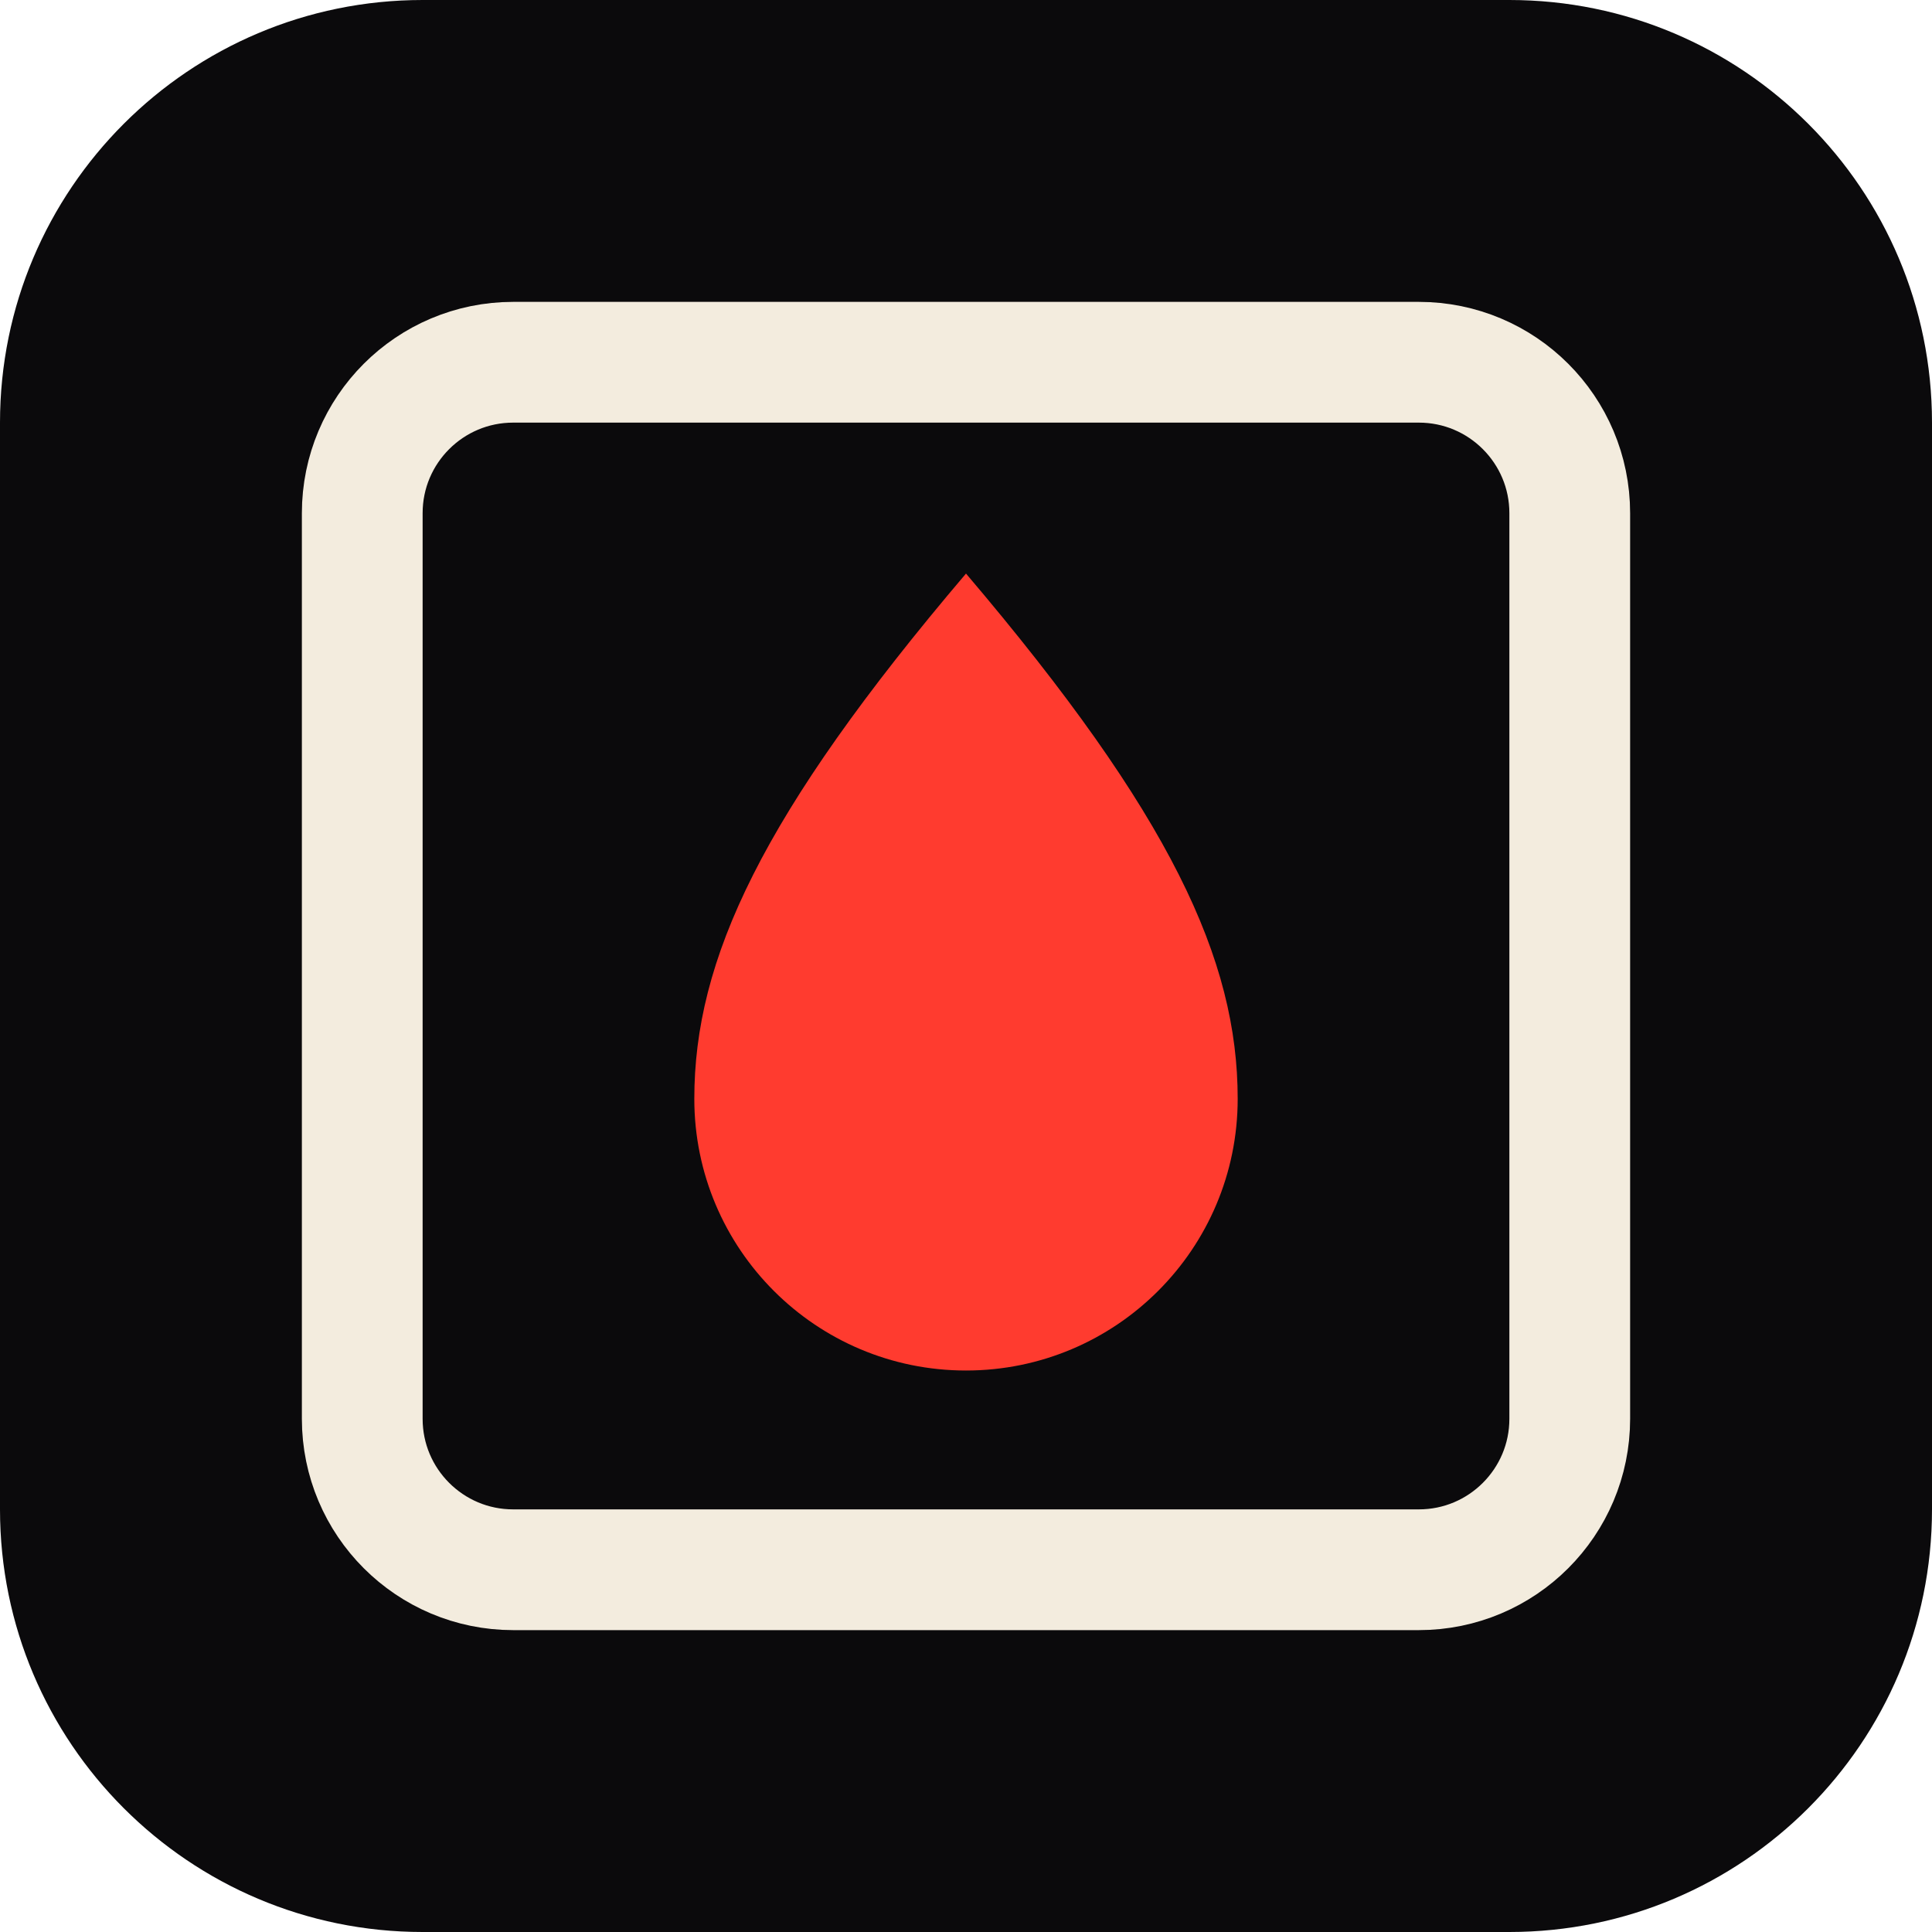
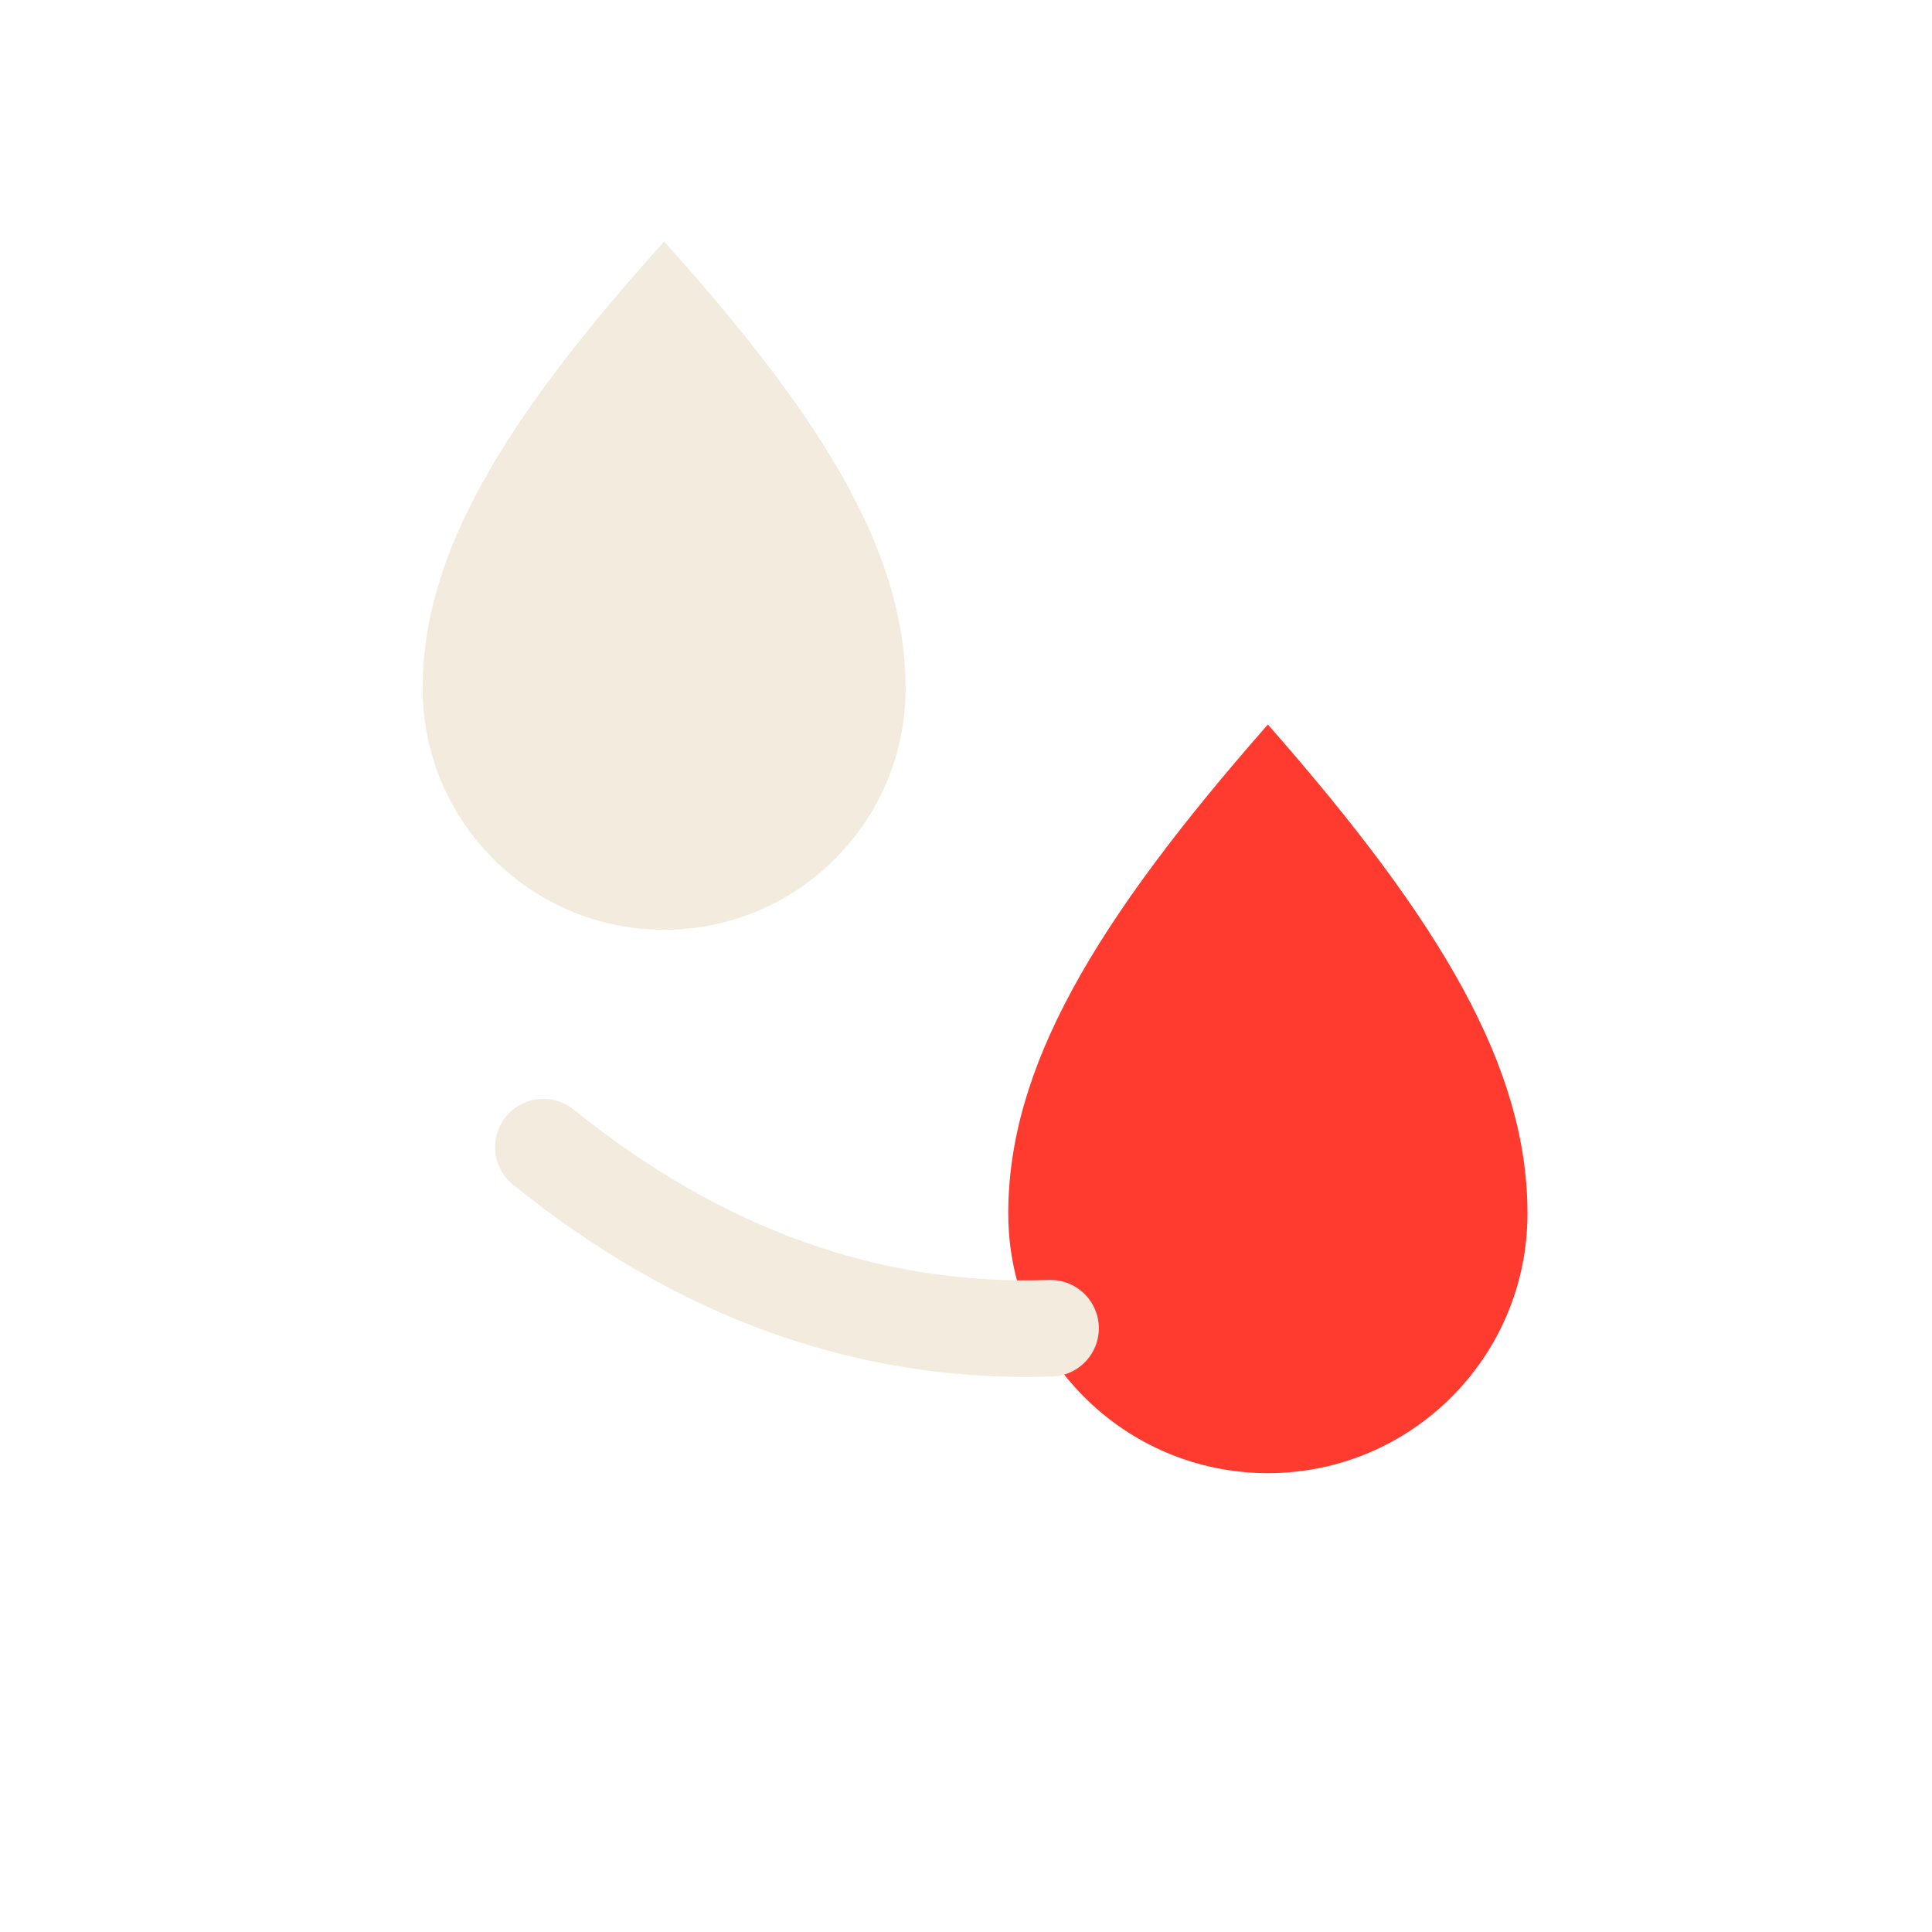
<svg xmlns="http://www.w3.org/2000/svg" width="32" height="32" viewBox="0 0 32 32">
-   <rect width="32" height="32" rx="7" fill="#0b0a0c" />
-   <rect x="6" y="6" width="20" height="20" rx="2.5" fill="none" stroke="#f3ecde" stroke-width="2" />
-   <path d="M16 9.5c3.4 4 4.5 6.4 4.5 8.7a4.5 4.5 0 1 1-9 0c0-2.3 1.1-4.7 4.5-8.7z" fill="#ff3b2f" />
+   <path d="M11 4c2.7 3 4 5.2 4 7.4a4 4 0 0 1-8 0C7 9.2 8.3 7 11 4z" fill="#f3ecde" />
+   <path d="M21 12c2.9 3.3 4.3 5.7 4.3 8.1a4.3 4.3 0 0 1-8.6 0c0-2.4 1.4-4.8 4.3-8.1z" fill="#ff3b2f" />
+   <path d="M9 19c2.6 2.1 5.4 3.1 8.4 3" fill="none" stroke="#f3ecde" stroke-width="1.6" stroke-linecap="round" />
</svg>
